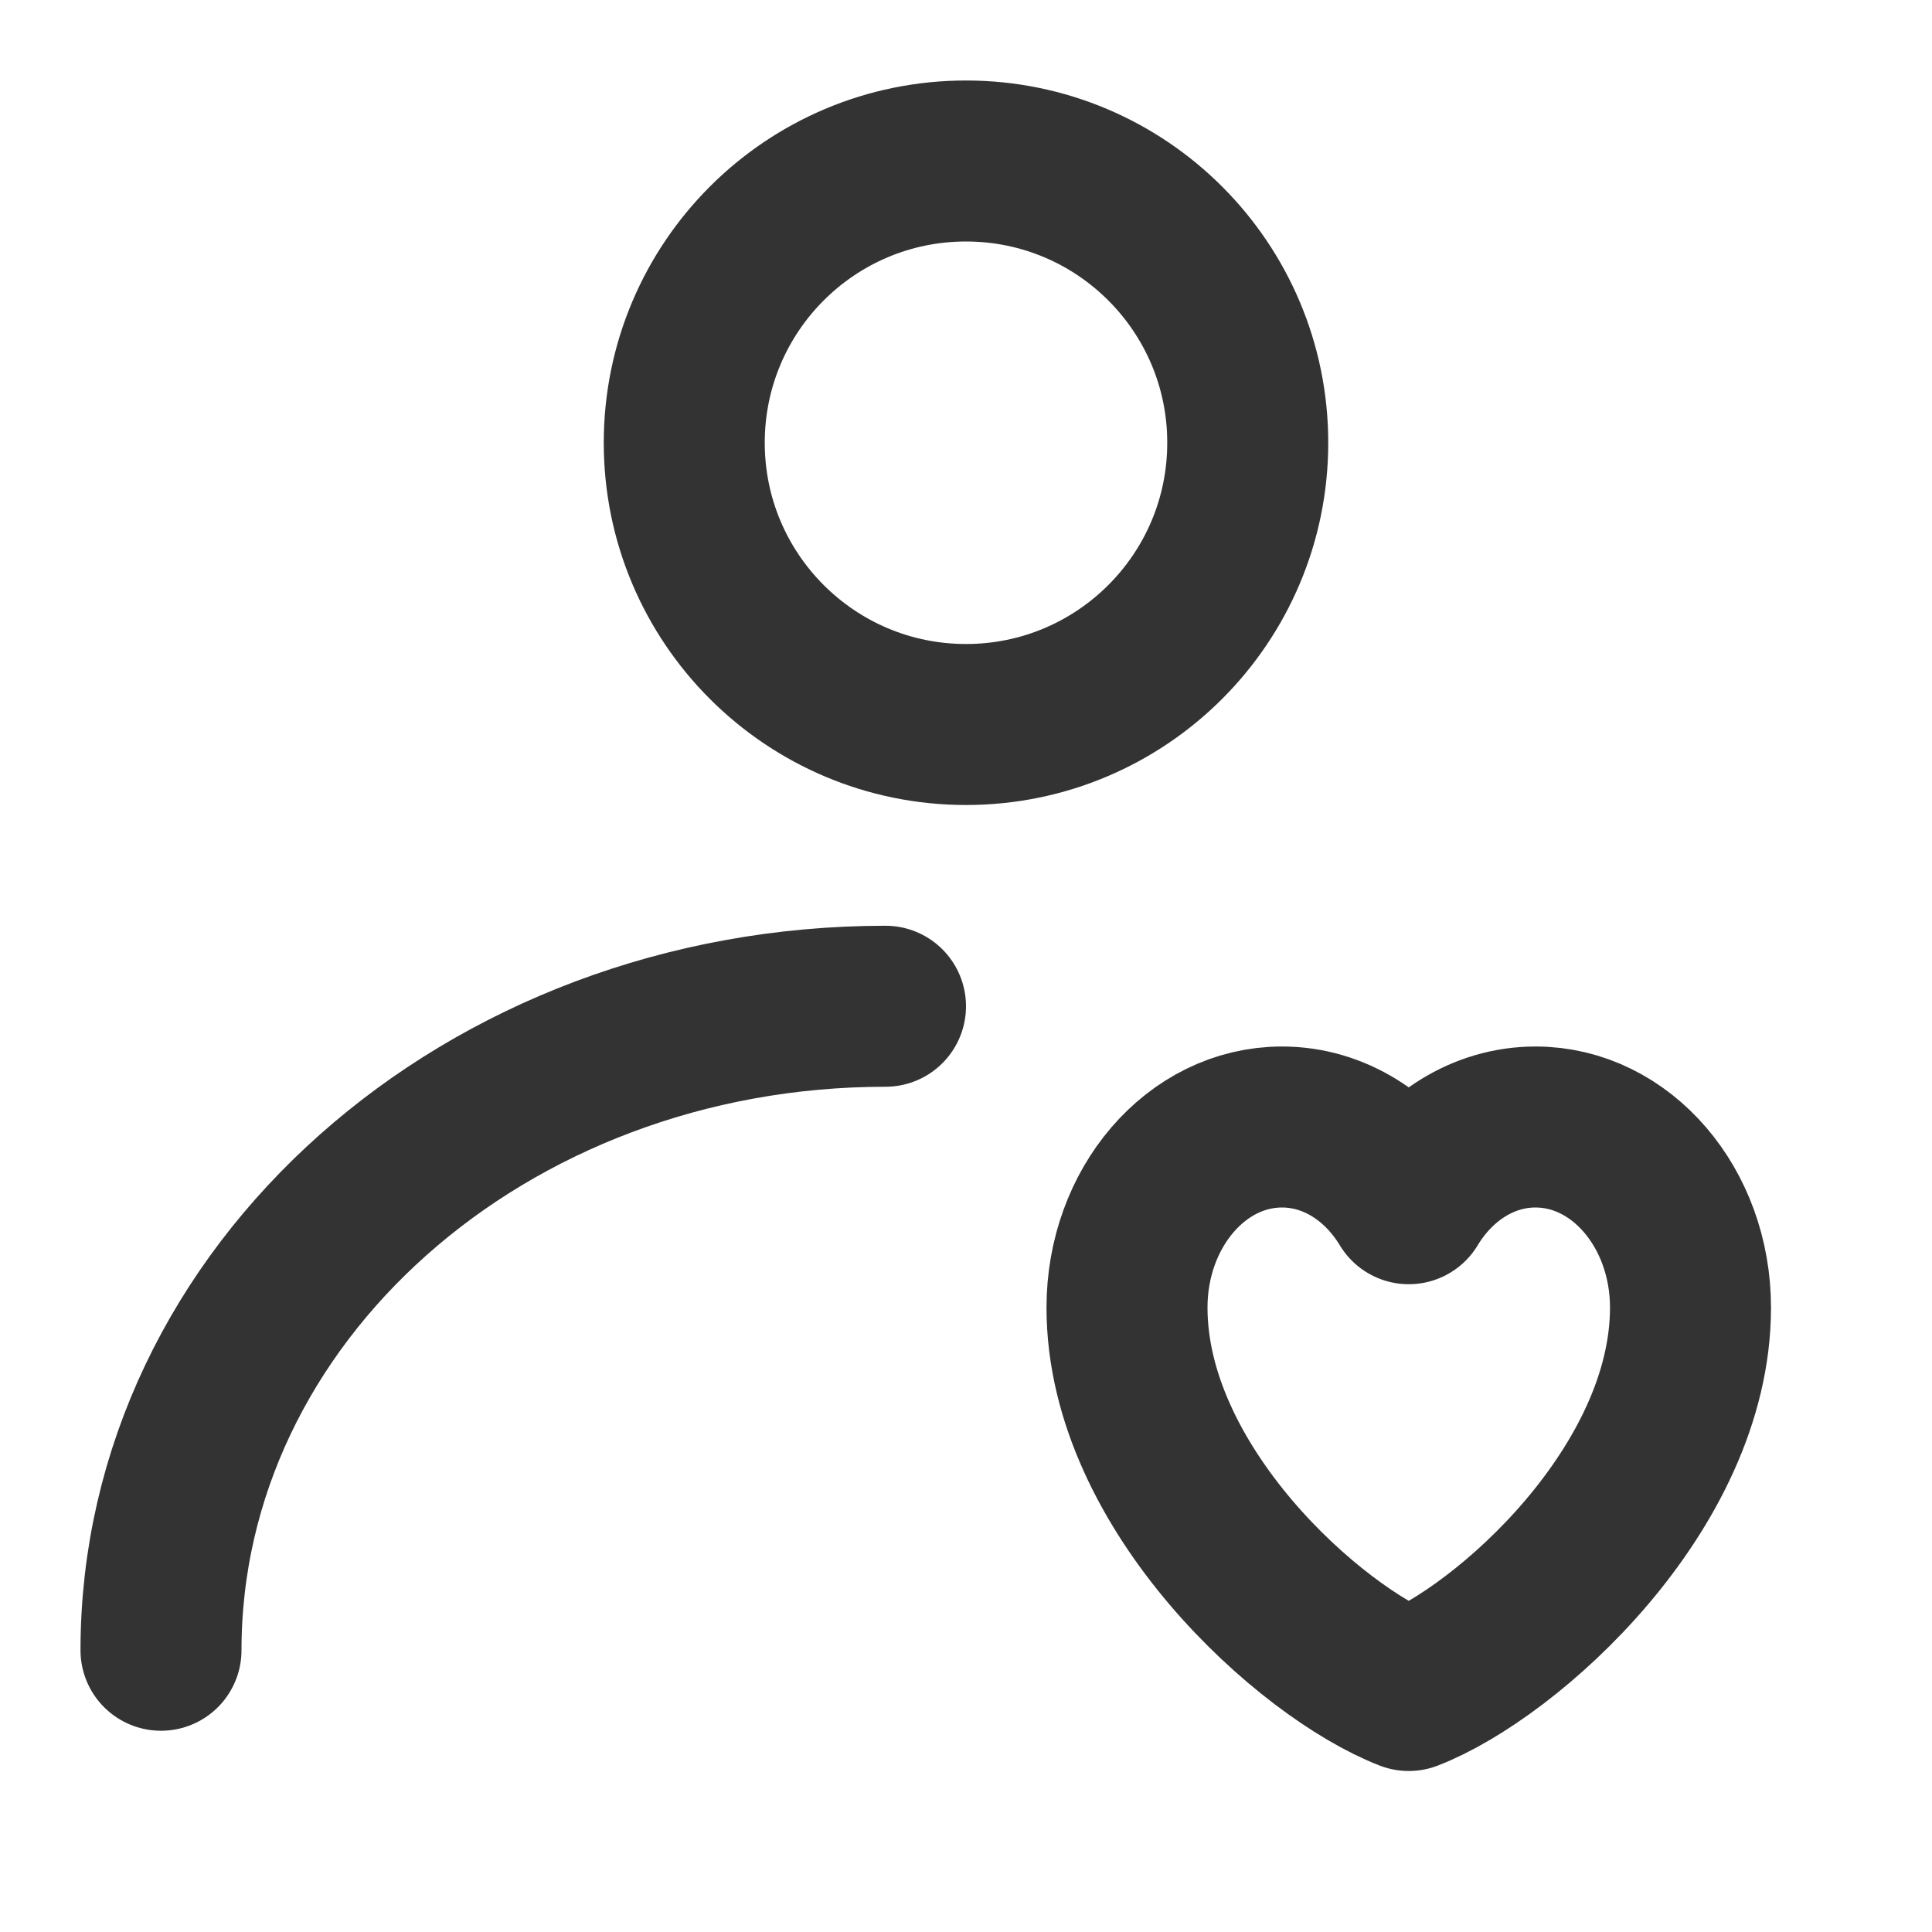
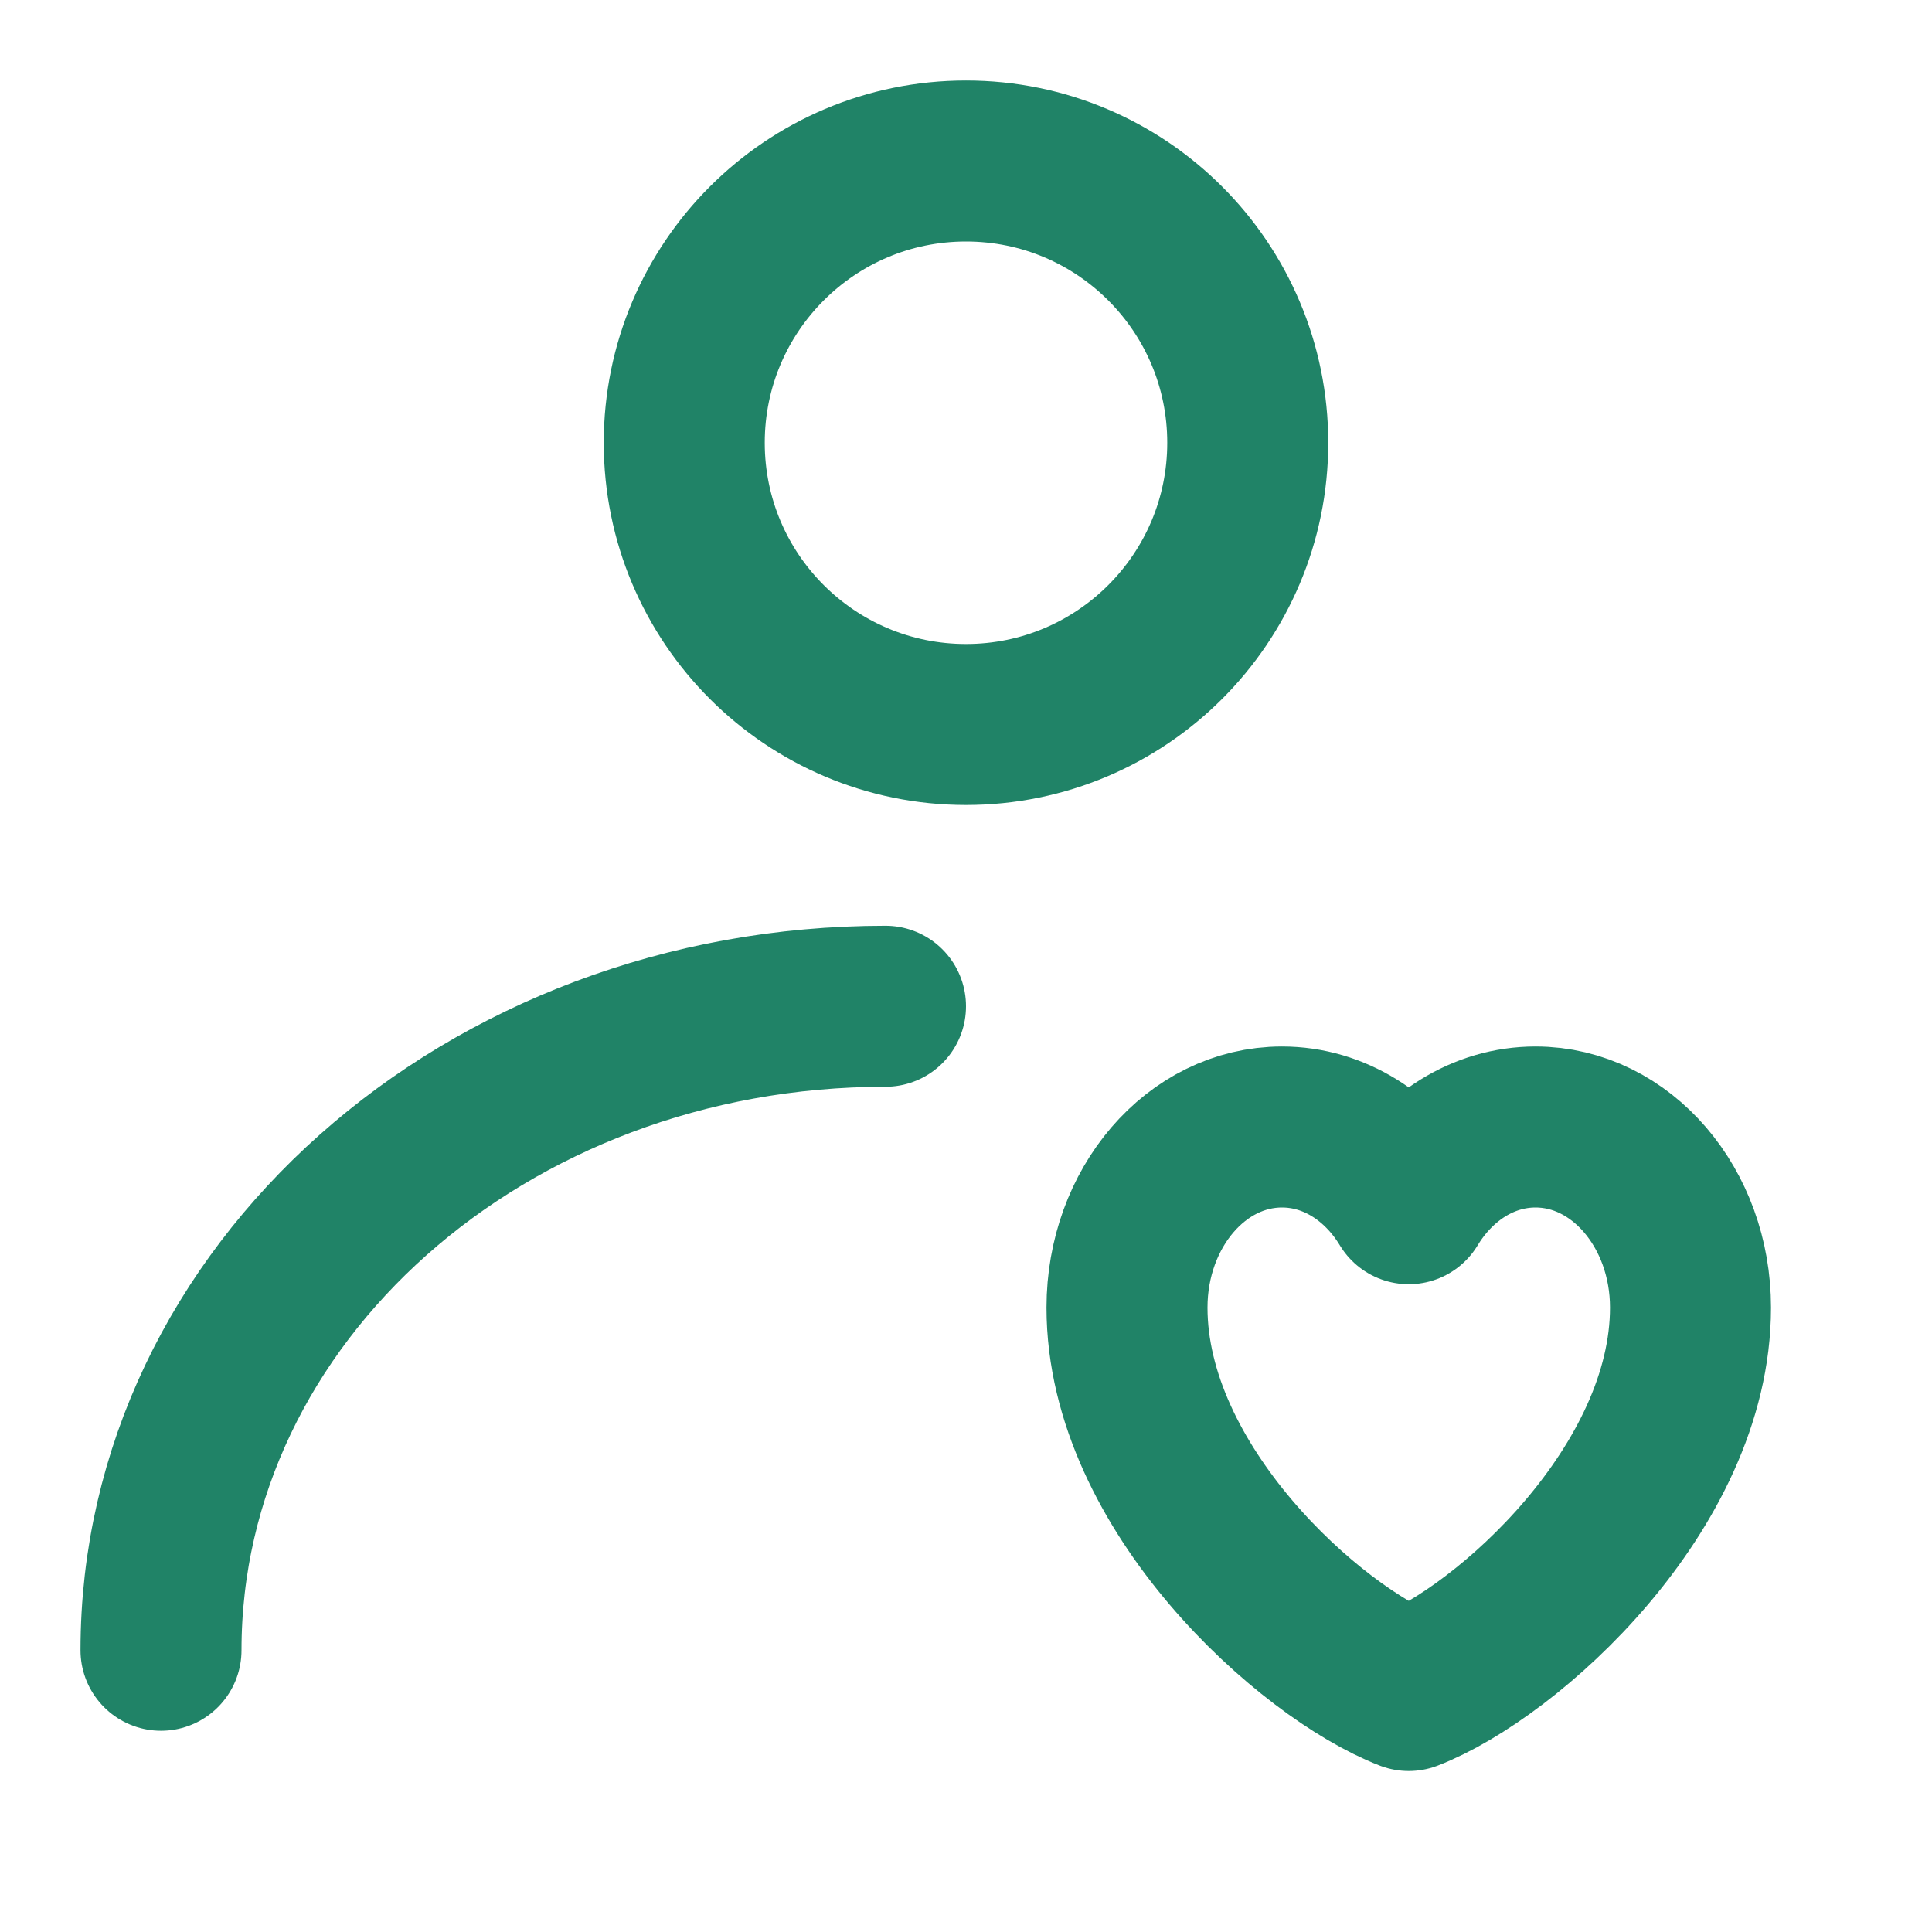
<svg xmlns="http://www.w3.org/2000/svg" width="2em" height="2em" viewBox="0 0 48 48">
-   <g fill="none" stroke="#333333" stroke-linecap="round" stroke-linejoin="round" stroke-width="4">
+   <g fill="none" stroke="#208367" stroke-linecap="round" stroke-linejoin="round" stroke-width="4">
    <circle cx="24" cy="11" r="7" />
    <path d="M4 41c0-8.837 8.059-16 18-16m9.85 3C29.724 28 28 30.009 28 32.486c0 4.487 4.55 8.565 7 9.514c2.45-.949 7-5.027 7-9.514C42 30.01 40.276 28 38.15 28c-1.302 0-2.453.753-3.15 1.906C34.303 28.753 33.152 28 31.85 28Z" />
  </g>
</svg>
